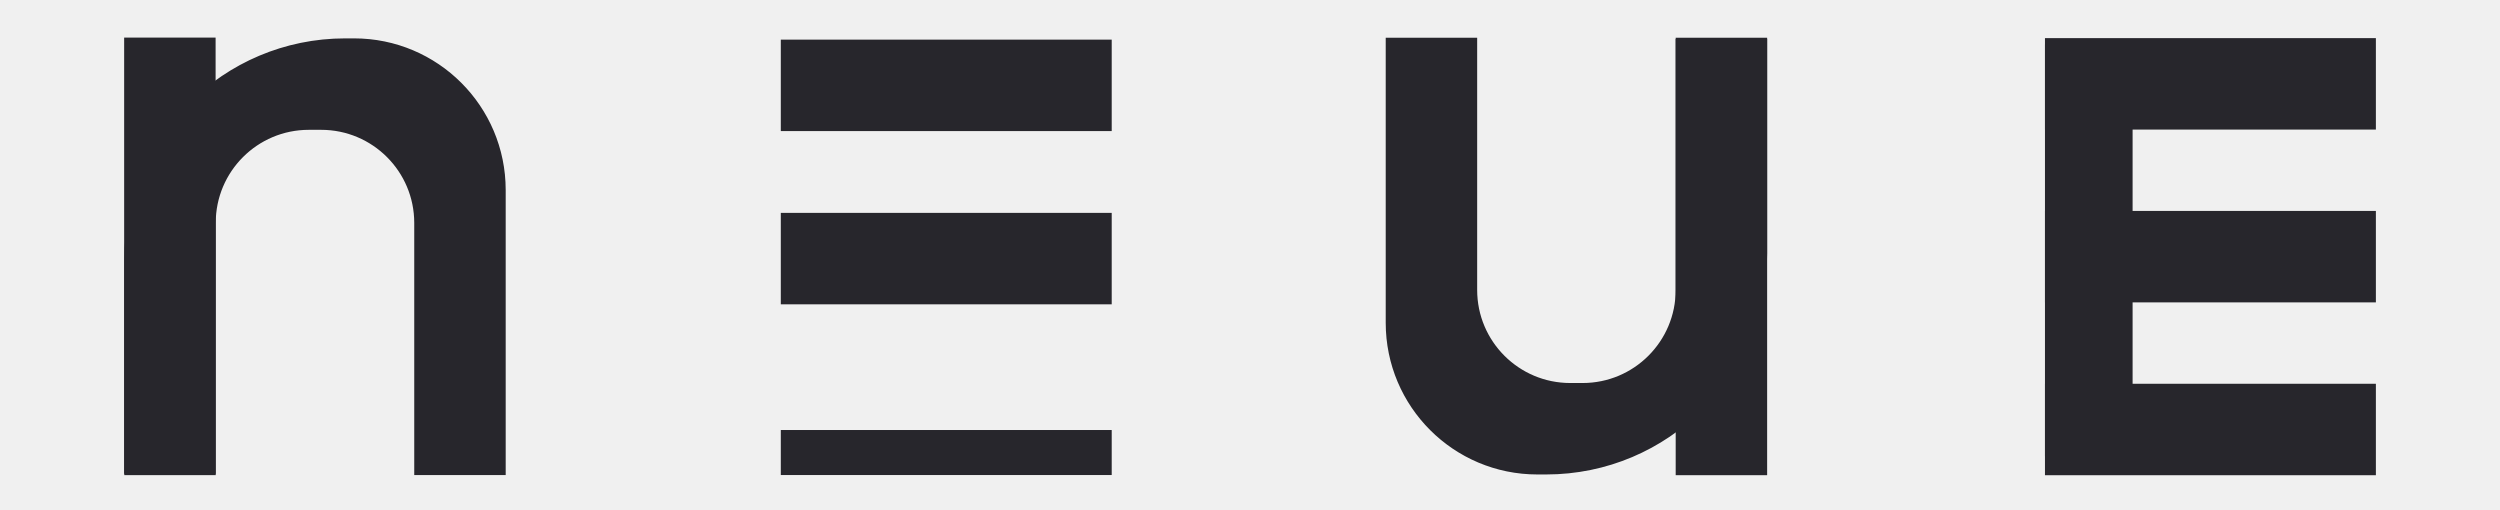
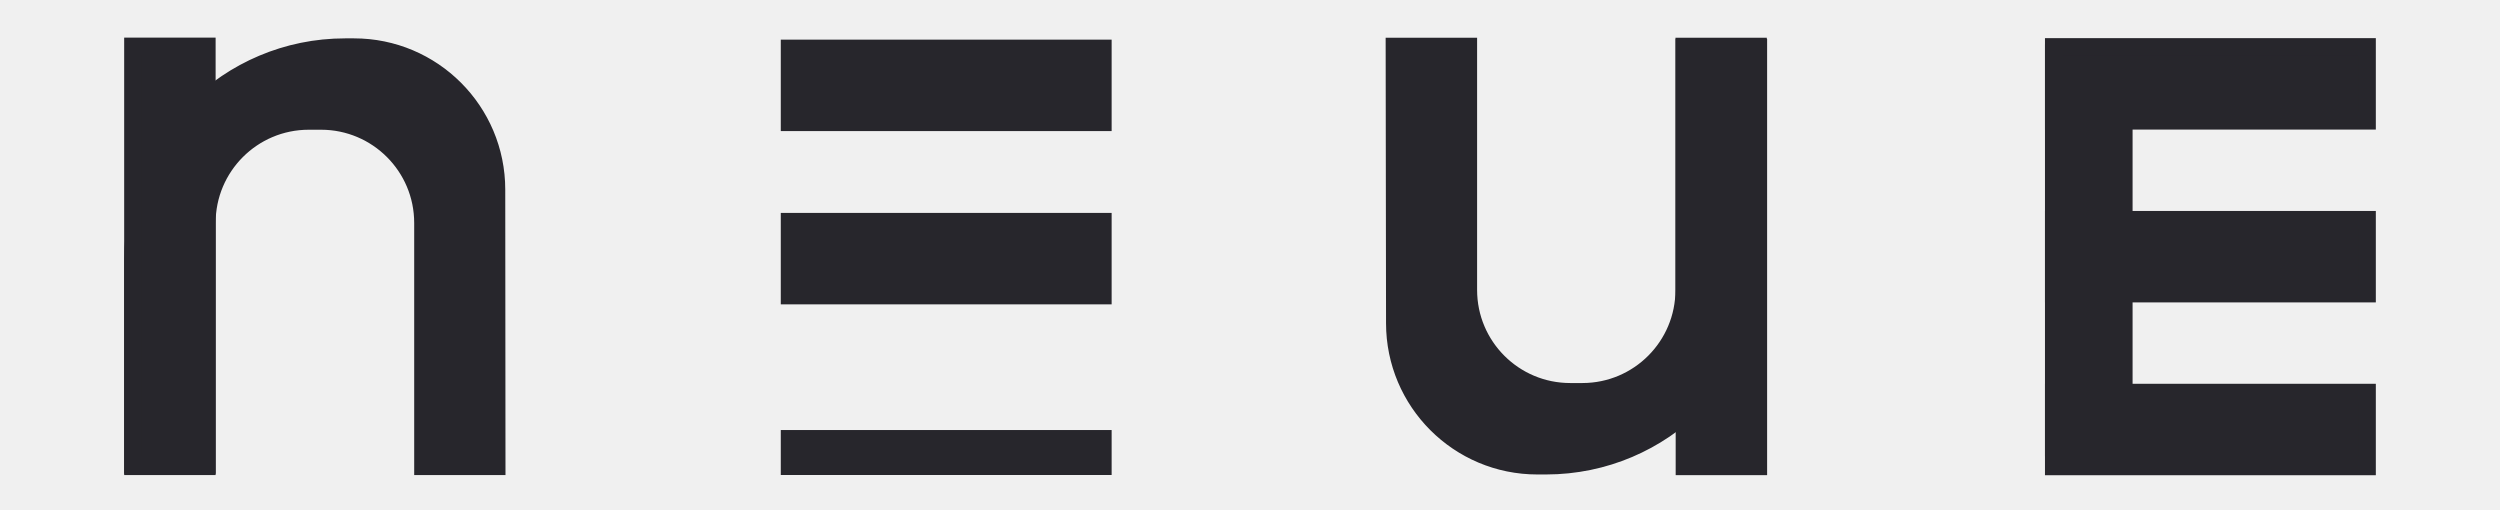
- <svg xmlns="http://www.w3.org/2000/svg" id="logo_original_resized" data-name="logo original resized" viewBox="0 0 797.42 162.56">
+ <svg xmlns="http://www.w3.org/2000/svg" id="logo_original_resized" data-name="logo original resized" viewBox="0 0 333 67.89">
  <defs>
-     <style>.cls-1,.cls-2{fill:#27262c;stroke-miterlimit:10;stroke-width:5.52px;}.cls-1{stroke:#27262c;}.cls-2{stroke:#fff;}.cls-3{fill:none;}</style>
+     <style>.cls-1,.cls-2{fill:#27262c;stroke-miterlimit:10;stroke-width:2.3px;}.cls-1{stroke:#27262c;}.cls-2{stroke:#fff;}.cls-3{fill:none;}</style>
  </defs>
  <g id="n">
-     <path class="cls-1" d="M1277,1323.67h-23.65V1246a32.45,32.45,0,0,0-32.46-32.45h-3.93a32.45,32.45,0,0,0-32.45,32.45v77.69h-23.65v-66.06a67.72,67.72,0,0,1,67.72-67.73h2.81a45.61,45.61,0,0,1,45.61,45.6Z" transform="translate(-1118.46 -1174.9)" />
-     <line class="cls-2" x1="54.18" y1="14.75" x2="54.18" y2="148.38" />
-     <rect class="cls-1" x="42.36" y="14.75" width="23.65" height="133.62" />
+     <path class="cls-1" d="M3347.86,57.08H3338V24.64a13.56,13.56,0,0,0-13.55-13.56h-1.65a13.56,13.56,0,0,0-13.55,13.56V57.08h-9.88V29.49a28.29,28.29,0,0,1,28.29-28.28h1.17a19,19,0,0,1,19,19Z" transform="translate(-3281.68 5.05)" />
+     <line class="cls-2" x1="22.63" y1="6.16" x2="22.63" y2="61.96" />
+     <rect class="cls-1" x="17.69" y="6.16" width="9.88" height="55.8" />
  </g>
  <g id="equal">
-     <rect class="cls-1" x="251.81" y="15.4" width="100.03" height="23.65" />
-     <rect class="cls-1" x="251.81" y="70.66" width="100.03" height="23.65" />
-     <rect class="cls-1" x="251.81" y="139.92" width="100.03" height="8.84" />
+     <rect class="cls-1" x="105.15" y="6.43" width="41.77" height="9.88" />
+     <rect class="cls-1" x="105.15" y="29.51" width="41.77" height="9.88" />
+     <rect class="cls-1" x="105.15" y="58.43" width="41.77" height="3.69" />
  </g>
  <g id="u">
-     <path class="cls-1" d="M1563.22,1189.69h23.65v77.69a32.45,32.45,0,0,0,32.45,32.45h3.94a32.45,32.45,0,0,0,32.45-32.45v-77.69h23.65v66.06a67.73,67.73,0,0,1-67.73,67.73h-2.81a45.6,45.6,0,0,1-45.6-45.6Z" transform="translate(-1118.46 -1174.9)" />
-     <line class="cls-2" x1="549.07" y1="148.81" x2="549.07" y2="15.19" />
-     <rect class="cls-1" x="537.25" y="15.19" width="23.65" height="133.62" />
+     <path class="cls-1" d="M3467.4,1.13h9.88V33.57a13.55,13.55,0,0,0,13.55,13.55h1.65A13.55,13.55,0,0,0,3506,33.57V1.13h9.87V28.72A28.28,28.28,0,0,1,3487.62,57h-1.17a19,19,0,0,1-19-19Z" transform="translate(-3281.68 5.05)" />
+     <line class="cls-2" x1="229.29" y1="62.14" x2="229.29" y2="6.34" />
+     <rect class="cls-1" x="224.35" y="6.34" width="9.88" height="55.8" />
  </g>
  <g id="e">
    <g id="vertical">
-       <line class="cls-2" x1="666.43" y1="142.77" x2="666.43" y2="16.89" />
-       <rect class="cls-1" x="655.04" y="16.89" width="22.43" height="125.89" />
+       <line class="cls-2" x1="278.3" y1="59.62" x2="278.3" y2="7.05" />
+       <rect class="cls-1" x="273.54" y="7.05" width="9.37" height="52.57" />
    </g>
    <g id="horizontal">
-       <rect class="cls-1" x="655.04" y="14.92" width="100.03" height="23.65" />
-       <rect class="cls-1" x="655.04" y="70.04" width="100.03" height="23.65" />
-       <rect class="cls-1" x="655.04" y="125.17" width="100.03" height="23.65" />
+       <rect class="cls-1" x="273.54" y="6.23" width="41.77" height="9.88" />
+       <rect class="cls-1" x="273.54" y="29.25" width="41.77" height="9.88" />
+       <rect class="cls-1" x="273.54" y="52.27" width="41.77" height="9.88" />
    </g>
  </g>
-   <rect id="center_box" data-name="center box" class="cls-3" width="797.42" height="162.56" />
+   <rect id="center_box" data-name="center box" class="cls-3" width="333" height="67.89" />
</svg>
